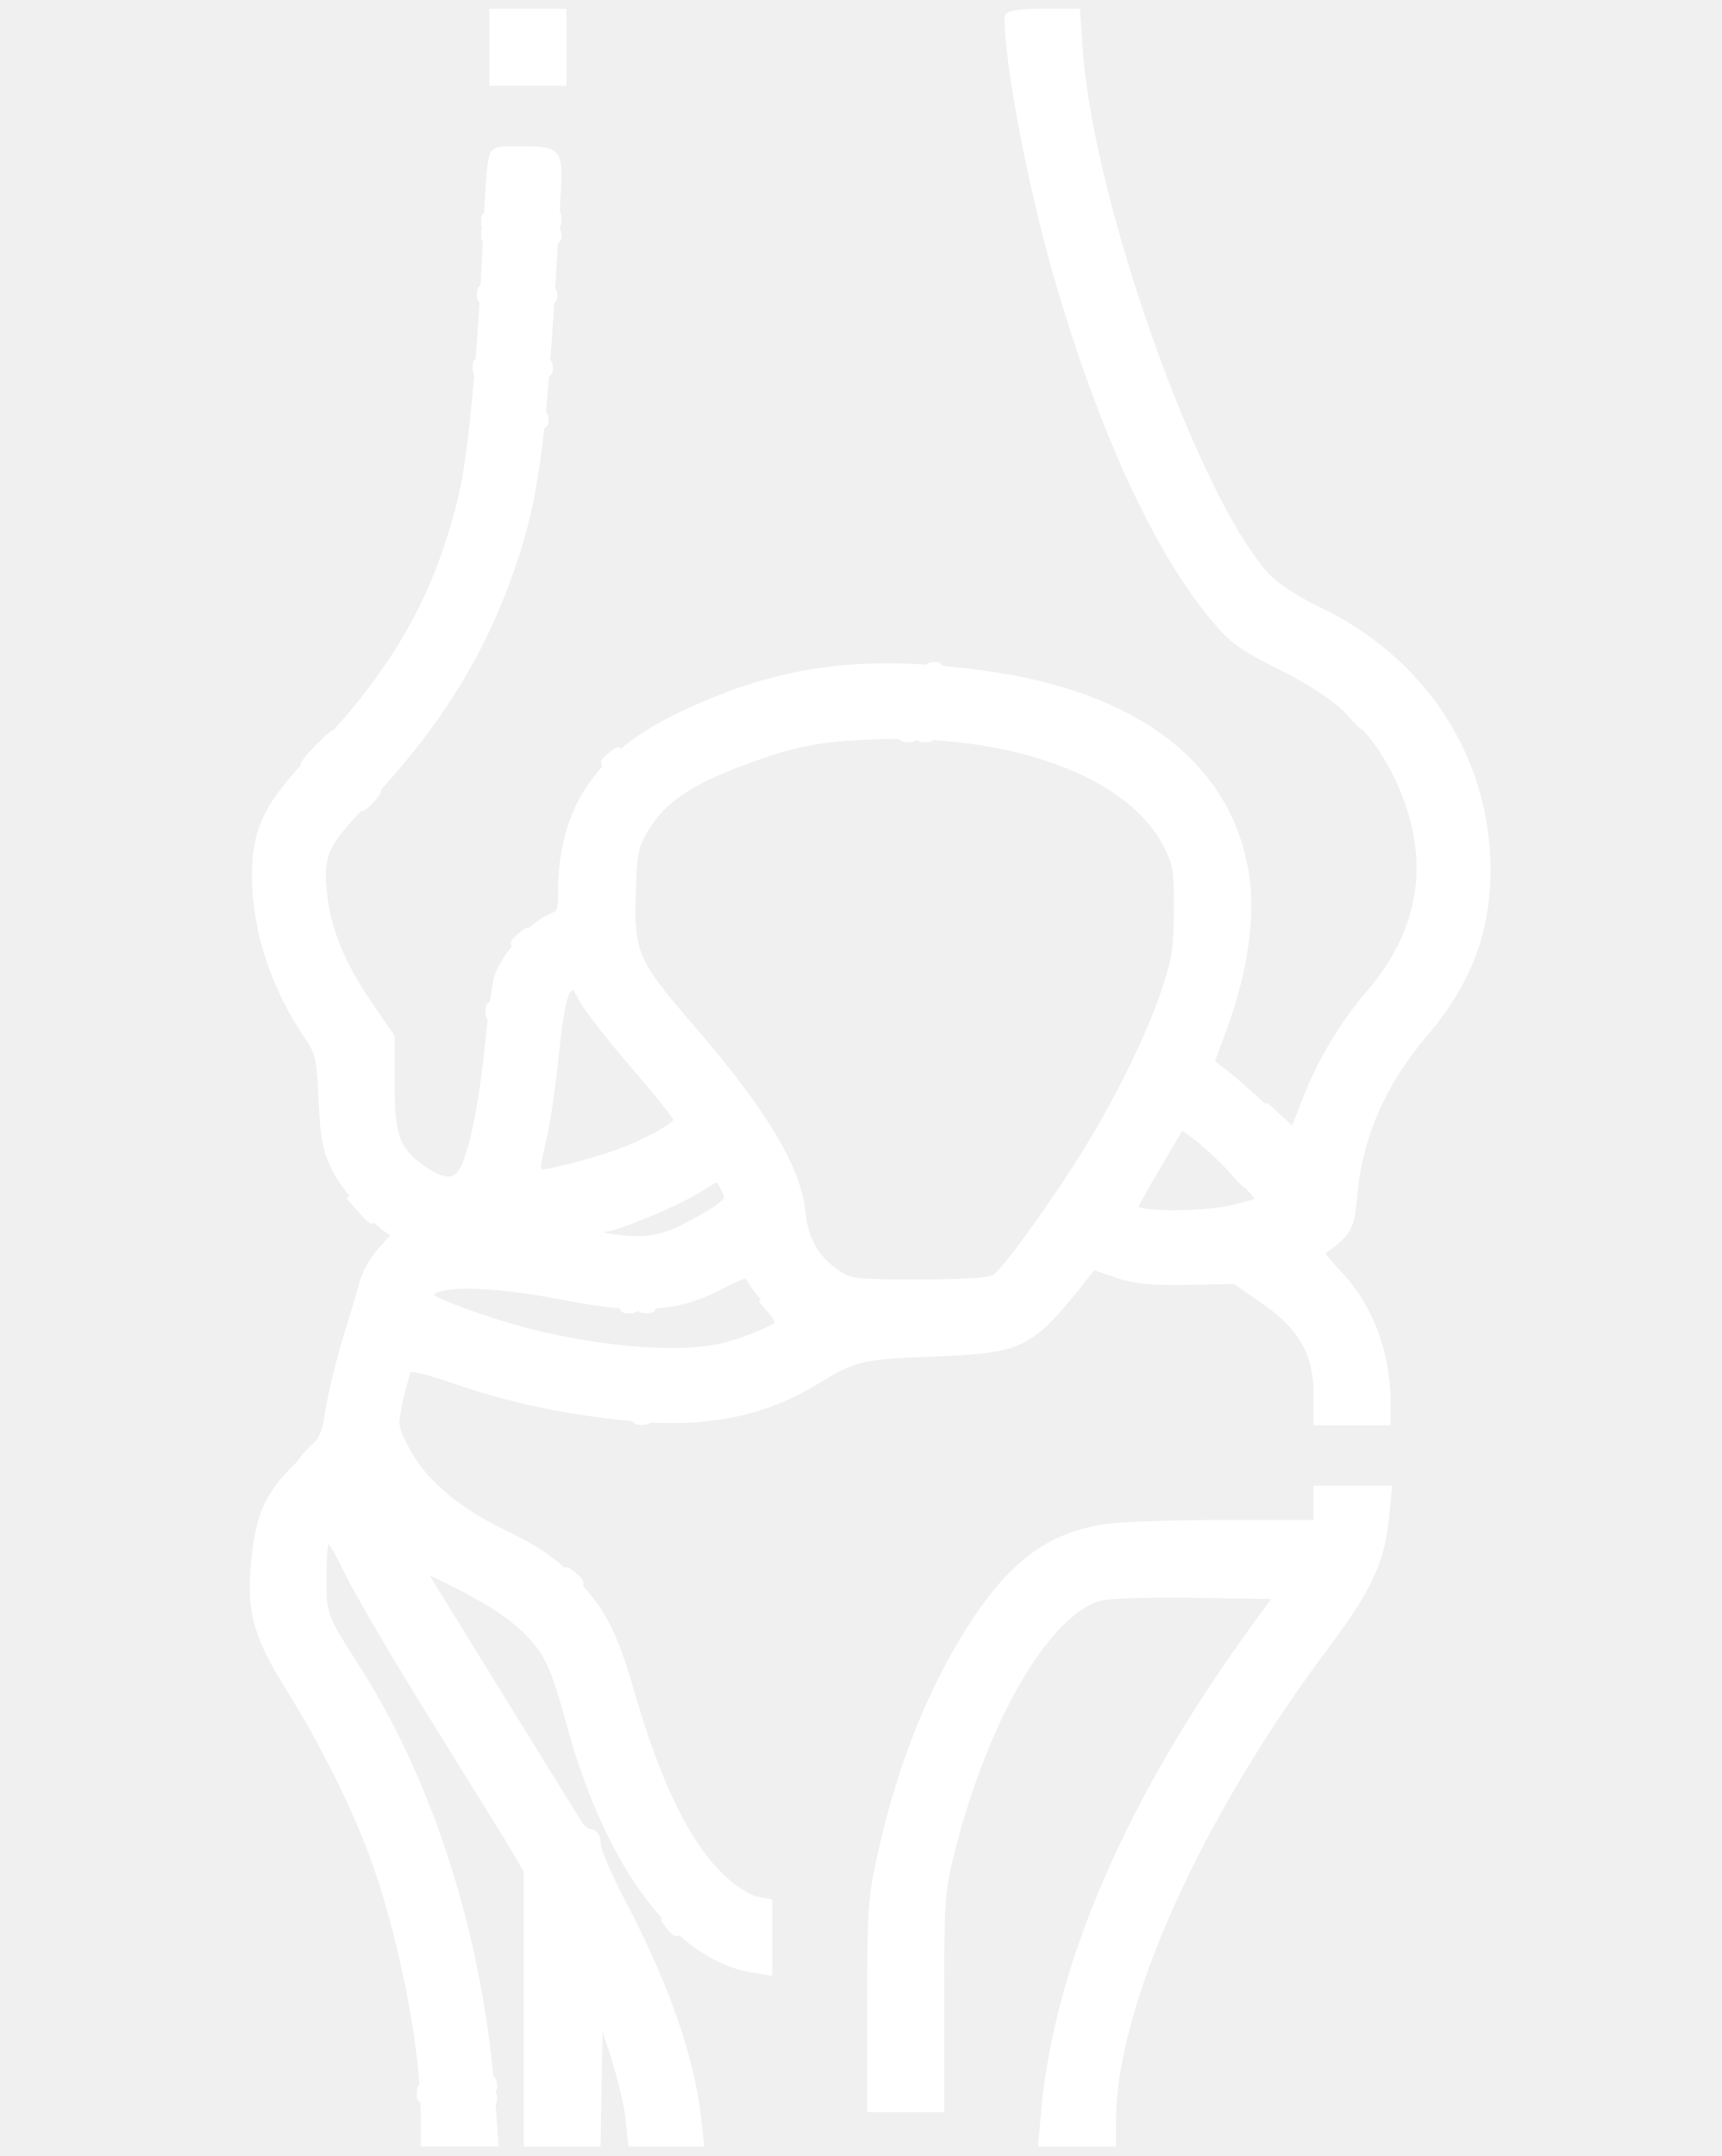
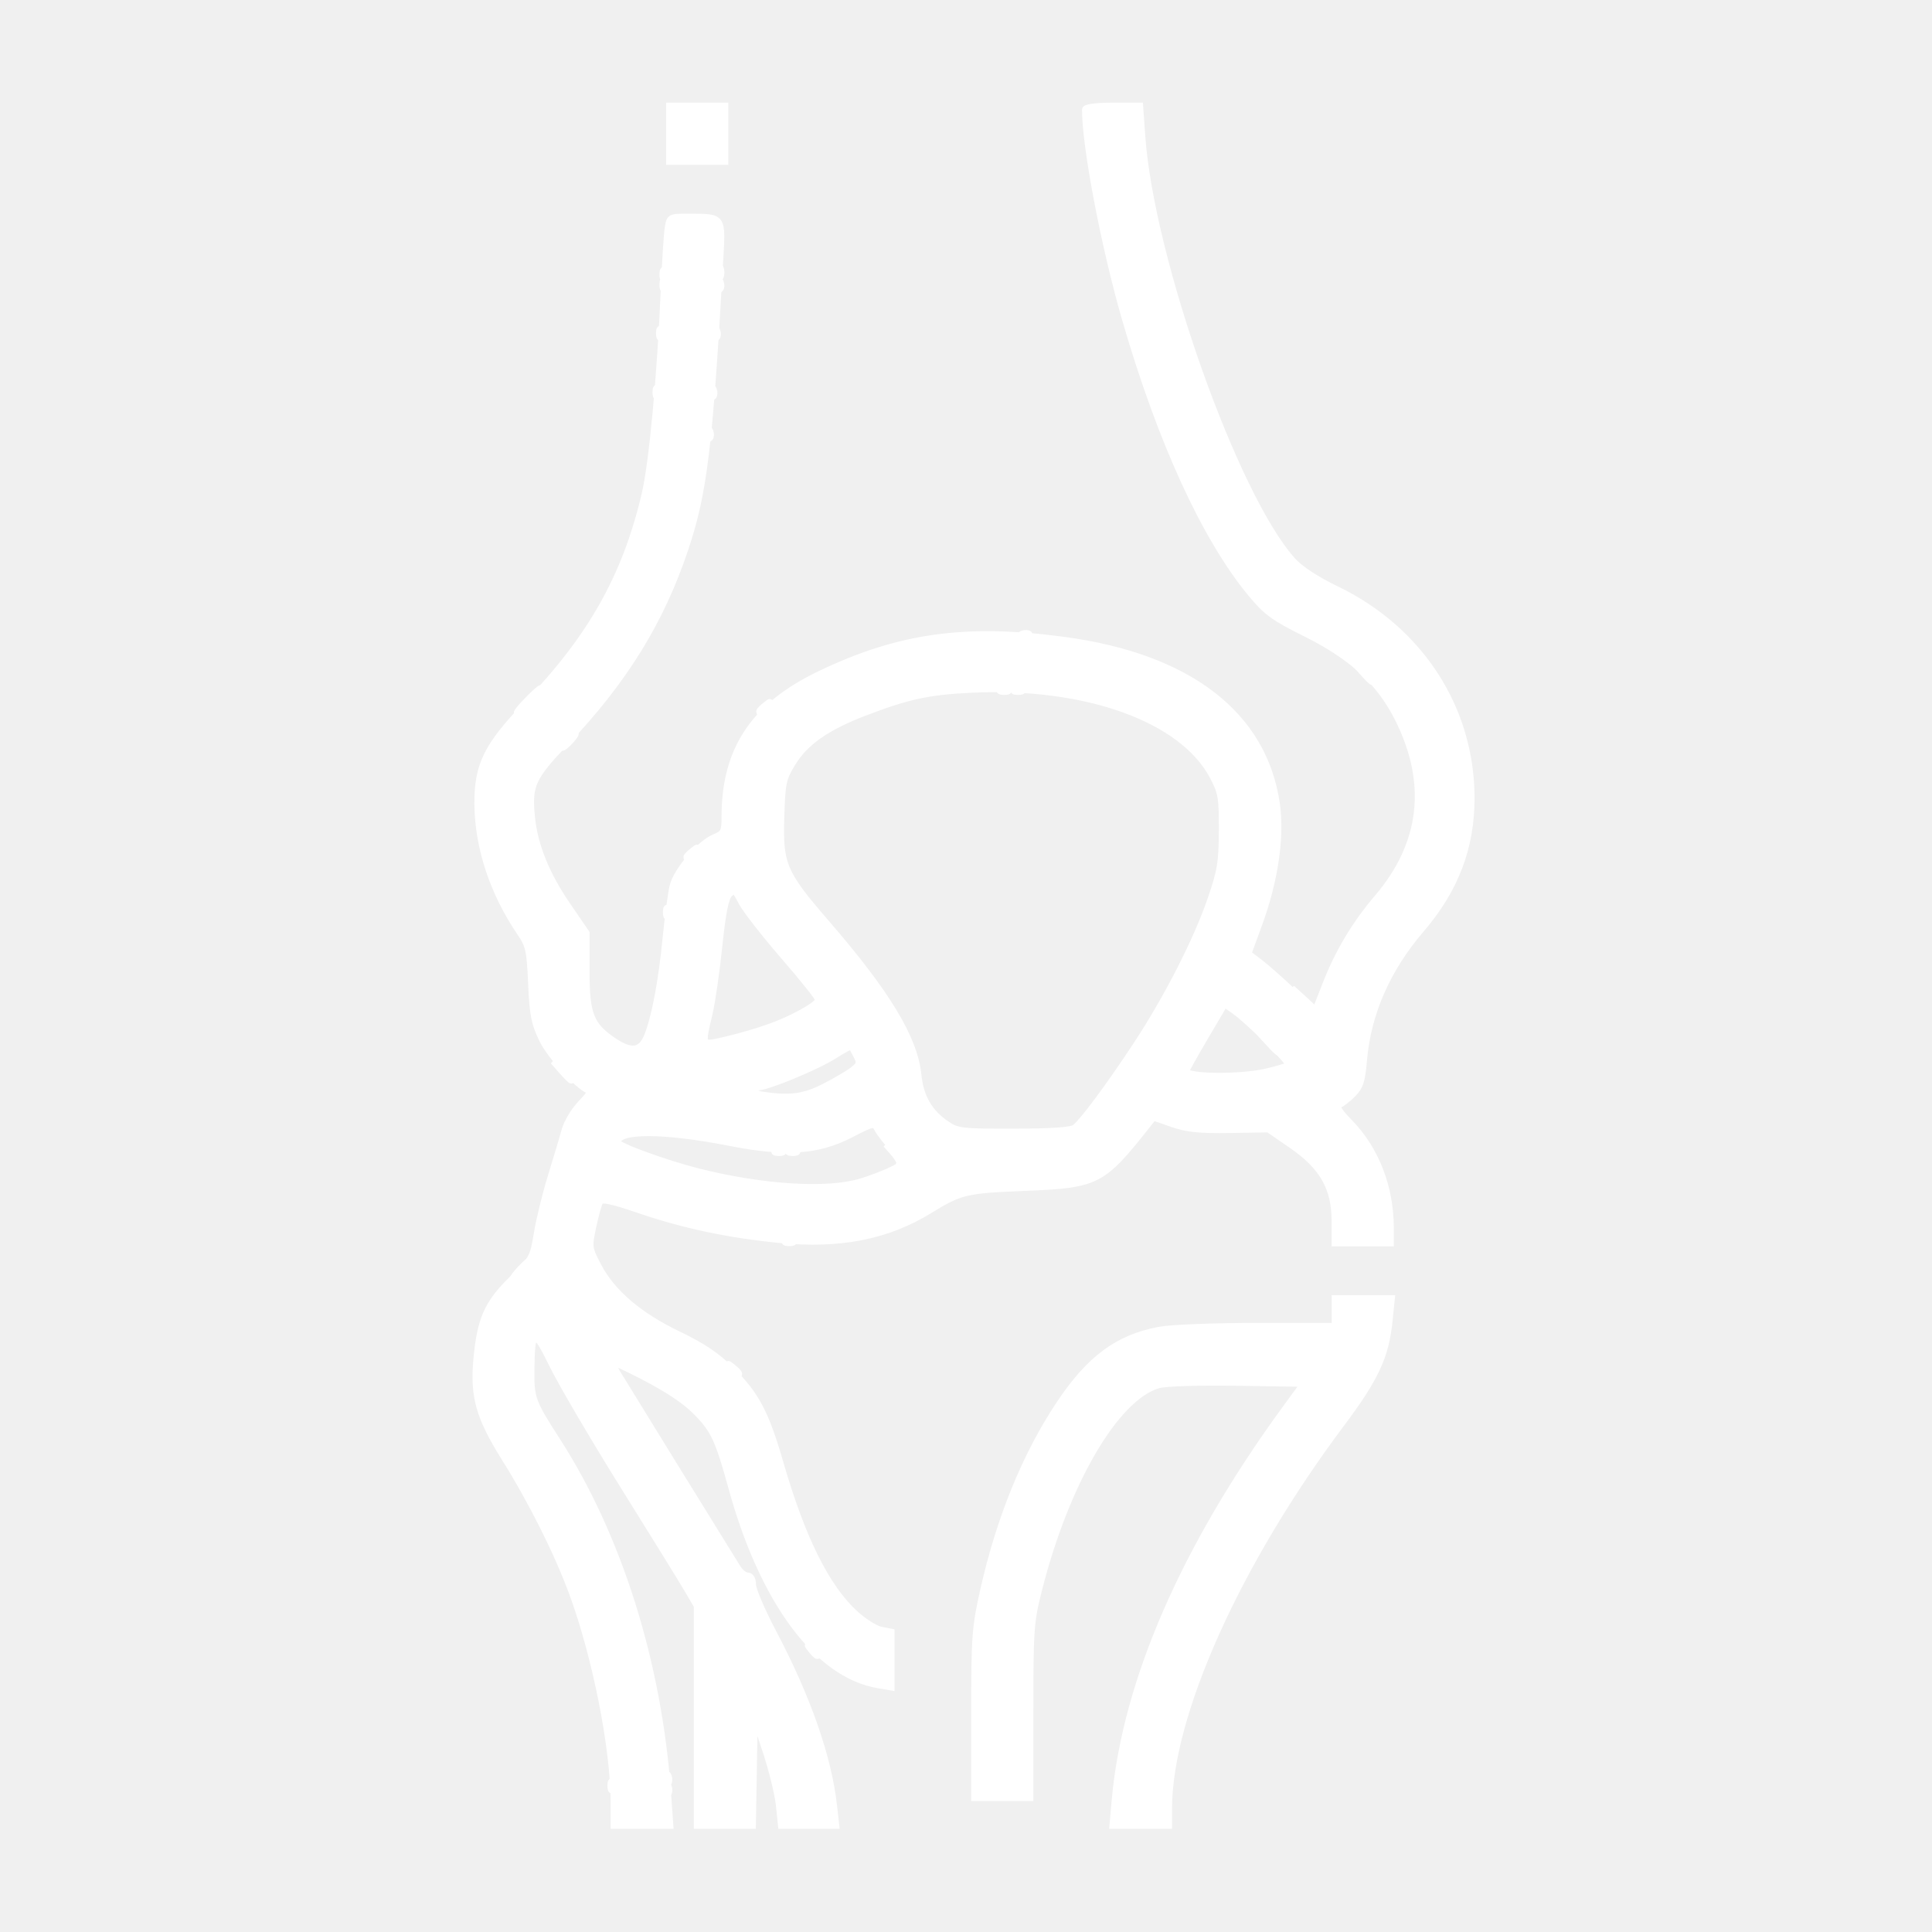
- <svg xmlns="http://www.w3.org/2000/svg" width="41.45mm" height="51.903mm" viewBox="0 0 41.45 51.903" version="1.1" id="svg5" xml:space="preserve">
+ <svg xmlns="http://www.w3.org/2000/svg" width="52.854mm" height="52.854mm" viewBox="0 0 52.854 52.854" version="1.1" id="svg5" xml:space="preserve">
  <defs id="defs2" />
-   <g id="layer1" transform="translate(-63.10526,-2.912294)">
-     <g id="g14">
+   <g id="layer1" transform="translate(-36.67813,23.51483)">
+     <g id="g14" transform="matrix(0.9175786,0,0,0.9175786,-13.8157,-23.57247)">
      <g id="g7" transform="translate(-17.66141,-25.59102)" style="fill:#ffffff;stroke:#ffffff;stroke-width:0.2;stroke-dasharray:none">
        <path style="fill:#ffffff;fill-opacity:1;stroke:#ffffff;stroke-width:0.2;stroke-dasharray:none" d="m 95.337,46.863 c 0,-0.021 0.081,-0.103 0.181,-0.181 0.164,-0.129 0.168,-0.125 0.039,0.039 -0.135,0.172 -0.22,0.227 -0.22,0.142 z m 7.215,-0.652 c 0.075,-0.03 0.164,-0.026 0.198,0.008 0.034,0.034 -0.027,0.059 -0.136,0.054 -0.12,-0.005 -0.145,-0.029 -0.062,-0.062 z" id="path13" />
        <path style="fill:#ffffff;fill-opacity:1;stroke:#ffffff;stroke-width:0.2;stroke-dasharray:none" d="m 88.413,46.54 c 0.193,-0.199 0.374,-0.362 0.402,-0.362 0.028,0 -0.106,0.163 -0.299,0.362 -0.193,0.199 -0.374,0.362 -0.402,0.362 -0.028,0 0.106,-0.163 0.299,-0.362 z" id="path12" />
        <path style="fill:#ffffff;fill-opacity:1;stroke:#ffffff;stroke-width:0.2;stroke-dasharray:none" d="m 90.901,78.881 c 0.005,-0.12 0.029,-0.145 0.062,-0.062 0.03,0.075 0.026,0.164 -0.008,0.198 -0.034,0.034 -0.059,-0.027 -0.054,-0.136 z m 1.654,-0.207 c 0.005,-0.12 0.029,-0.145 0.062,-0.062 0.03,0.075 0.026,0.164 -0.008,0.198 -0.034,0.034 -0.059,-0.027 -0.054,-0.136 z m 1.942,-12.213 c -0.129,-0.164 -0.125,-0.168 0.039,-0.039 0.172,0.135 0.227,0.22 0.142,0.22 -0.021,0 -0.103,-0.081 -0.181,-0.181 z M 89.601,47.729 c 0.103,-0.114 0.21,-0.207 0.239,-0.207 0.028,0 -0.033,0.093 -0.135,0.207 -0.103,0.114 -0.21,0.207 -0.239,0.207 -0.028,0 0.033,-0.093 0.135,-0.207 z m 13.365,-1.518 c 0.075,-0.03 0.164,-0.026 0.198,0.008 0.034,0.034 -0.027,0.059 -0.136,0.054 -0.12,-0.005 -0.145,-0.029 -0.062,-0.062 z m 0.207,-1.654 c 0.075,-0.03 0.164,-0.026 0.198,0.008 0.034,0.034 -0.027,0.059 -0.136,0.054 -0.12,-0.005 -0.145,-0.029 -0.062,-0.062 z m -9.274,-7.224 c 0.005,-0.12 0.029,-0.145 0.062,-0.062 0.03,0.075 0.026,0.164 -0.008,0.198 -0.034,0.034 -0.059,-0.027 -0.054,-0.136 z m -1.55,-1.757 c 0.005,-0.12 0.029,-0.145 0.062,-0.062 0.03,0.075 0.026,0.164 -0.008,0.198 -0.034,0.034 -0.059,-0.027 -0.054,-0.136 z m 1.757,-1.447 c 0.005,-0.12 0.029,-0.145 0.062,-0.062 0.03,0.075 0.026,0.164 -0.008,0.198 -0.034,0.034 -0.059,-0.027 -0.054,-0.136 z M 92.452,33.819 c 0.005,-0.12 0.029,-0.145 0.062,-0.062 0.03,0.075 0.026,0.164 -0.008,0.198 -0.034,0.034 -0.059,-0.027 -0.054,-0.136 z" id="path11" />
        <path style="fill:#ffffff;fill-opacity:1;stroke:#ffffff;stroke-width:0.2;stroke-dasharray:none" d="m 92.555,78.985 c 0.005,-0.12 0.029,-0.145 0.062,-0.062 0.03,0.075 0.026,0.164 -0.008,0.198 -0.034,0.034 -0.059,-0.027 -0.054,-0.136 z m 4.319,-4.151 c -0.129,-0.164 -0.125,-0.168 0.039,-0.039 0.172,0.135 0.227,0.22 0.142,0.22 -0.021,0 -0.103,-0.081 -0.181,-0.181 z M 96.145,62.645 c 0.075,-0.03 0.164,-0.026 0.198,0.008 0.034,0.034 -0.027,0.059 -0.136,0.054 -0.12,-0.005 -0.145,-0.029 -0.062,-0.062 z m 3.362,-2.273 c 0.038,-0.038 -0.035,-0.19 -0.164,-0.336 l -0.233,-0.266 0.281,0.248 c 0.246,0.216 0.299,0.424 0.109,0.424 -0.035,0 -0.031,-0.031 0.007,-0.07 z m -3.672,-0.414 c 0.075,-0.03 0.164,-0.026 0.198,0.008 0.034,0.034 -0.027,0.059 -0.136,0.054 -0.12,-0.005 -0.145,-0.029 -0.062,-0.062 z m 0.413,0 c 0.075,-0.03 0.164,-0.026 0.198,0.008 0.034,0.034 -0.027,0.059 -0.136,0.054 -0.12,-0.005 -0.145,-0.029 -0.062,-0.062 z m -6.81,-2.384 -0.251,-0.284 0.284,0.251 c 0.266,0.234 0.332,0.318 0.251,0.318 -0.019,0 -0.146,-0.128 -0.284,-0.284 z m 3.117,-4.737 c 0.005,-0.12 0.029,-0.145 0.062,-0.062 0.03,0.075 0.026,0.164 -0.008,0.198 -0.034,0.034 -0.059,-0.027 -0.054,-0.136 z m 0.612,-1.632 c 0,-0.021 0.081,-0.103 0.181,-0.181 0.164,-0.129 0.168,-0.125 0.039,0.039 -0.135,0.172 -0.22,0.227 -0.22,0.142 z m 20.146,-5.516 -0.251,-0.284 0.284,0.251 c 0.266,0.234 0.332,0.318 0.251,0.318 -0.018,0 -0.146,-0.128 -0.284,-0.284 z M 93.795,38.574 c 0.005,-0.12 0.029,-0.145 0.062,-0.062 0.03,0.075 0.026,0.164 -0.008,0.198 -0.034,0.034 -0.059,-0.027 -0.054,-0.136 z m -1.55,-1.24 c 0.005,-0.12 0.029,-0.145 0.062,-0.062 0.03,0.075 0.026,0.164 -0.008,0.198 -0.034,0.034 -0.059,-0.027 -0.054,-0.136 z m 1.757,-1.757 c 0.005,-0.12 0.029,-0.145 0.062,-0.062 0.03,0.075 0.026,0.164 -0.008,0.198 -0.034,0.034 -0.059,-0.027 -0.054,-0.136 z m -1.55,-1.447 c 0.005,-0.12 0.029,-0.145 0.062,-0.062 0.03,0.075 0.026,0.164 -0.008,0.198 -0.034,0.034 -0.059,-0.027 -0.054,-0.136 z m 1.662,-0.353 c 0,-0.142 0.023,-0.2 0.052,-0.129 0.029,0.071 0.029,0.187 0,0.258 -0.029,0.071 -0.052,0.013 -0.052,-0.129 z" id="path10" />
        <path style="fill:#ffffff;fill-opacity:1;stroke:#ffffff;stroke-width:0.2;stroke-dasharray:none" d="m 88.206,63.49 c 0.134,-0.142 0.266,-0.258 0.294,-0.258 0.028,0 -0.058,0.116 -0.191,0.258 -0.134,0.142 -0.266,0.258 -0.294,0.258 -0.028,0 0.058,-0.116 0.191,-0.258 z m 22.266,-6.795 -0.304,-0.336 0.336,0.304 c 0.185,0.167 0.336,0.318 0.336,0.336 0,0.08 -0.085,0.009 -0.368,-0.304 z m 1.034,-1.24 -0.304,-0.336 0.336,0.304 c 0.313,0.283 0.383,0.368 0.304,0.368 -0.018,0 -0.169,-0.151 -0.336,-0.336 z" id="path9" />
        <path style="fill:#ffffff;fill-opacity:1;stroke:#ffffff;stroke-width:0.2;stroke-dasharray:none" d="m 90.997,79.412 c 0,-1.633 -0.54,-4.363 -1.238,-6.258 -0.445,-1.208 -1.212,-2.741 -2.009,-4.014 -0.773,-1.235 -0.947,-1.845 -0.845,-2.961 0.108,-1.183 0.318,-1.662 1.04,-2.371 0.617,-0.606 0.642,-0.652 0.762,-1.38 0.068,-0.414 0.256,-1.182 0.418,-1.705 0.162,-0.524 0.347,-1.142 0.411,-1.375 0.064,-0.232 0.282,-0.593 0.484,-0.801 0.202,-0.208 0.324,-0.378 0.27,-0.378 -0.238,0 -1.165,-0.986 -1.424,-1.514 -0.237,-0.484 -0.289,-0.747 -0.329,-1.675 -0.043,-0.986 -0.077,-1.143 -0.331,-1.514 -0.806,-1.18 -1.257,-2.535 -1.271,-3.818 -0.012,-1.174 0.27,-1.752 1.457,-2.984 1.922,-1.994 2.955,-3.828 3.527,-6.264 0.223,-0.951 0.461,-3.493 0.575,-6.158 0.034,-0.796 0.085,-1.598 0.114,-1.783 0.05,-0.33 0.061,-0.336 0.589,-0.334 1.066,0.003 1.032,-0.045 0.954,1.331 -0.313,5.555 -0.474,6.88 -1.041,8.573 -0.72,2.152 -1.823,3.934 -3.572,5.769 -0.992,1.042 -1.095,1.273 -0.995,2.241 0.086,0.831 0.438,1.699 1.057,2.602 l 0.568,0.83 v 1.145 c 0,1.283 0.13,1.613 0.819,2.077 0.518,0.349 0.814,0.311 0.997,-0.127 0.227,-0.542 0.436,-1.642 0.564,-2.958 0.063,-0.647 0.158,-1.344 0.211,-1.549 0.119,-0.458 0.805,-1.258 1.23,-1.434 0.287,-0.119 0.314,-0.172 0.314,-0.62 0,-1.999 0.865,-3.301 2.815,-4.24 2.369,-1.141 4.368,-1.42 7.314,-1.021 3.703,0.501 5.931,2.219 6.316,4.87 0.143,0.988 -0.049,2.298 -0.53,3.608 l -0.317,0.864 0.34,0.258 c 0.187,0.142 0.631,0.533 0.986,0.869 0.356,0.336 0.66,0.592 0.678,0.569 0.017,-0.023 0.156,-0.369 0.309,-0.768 0.36,-0.939 0.884,-1.818 1.542,-2.587 1.375,-1.606 1.586,-3.416 0.624,-5.339 -0.55,-1.099 -1.371,-1.859 -2.753,-2.547 -0.969,-0.482 -1.179,-0.636 -1.647,-1.204 -1.367,-1.658 -2.687,-4.544 -3.736,-8.166 -0.626,-2.163 -1.193,-5.133 -1.193,-6.249 0,-0.065 0.319,-0.107 0.811,-0.107 h 0.811 l 0.064,0.904 c 0.261,3.674 2.772,10.75 4.49,12.651 0.231,0.256 0.706,0.567 1.305,0.856 2.494,1.203 4.015,3.55 4.022,6.207 0.004,1.485 -0.474,2.74 -1.501,3.936 -1.01,1.178 -1.589,2.502 -1.707,3.906 -0.051,0.606 -0.109,0.782 -0.33,1.003 -0.147,0.147 -0.333,0.29 -0.412,0.316 -0.1,0.033 0.002,0.198 0.331,0.537 0.775,0.797 1.211,1.924 1.211,3.132 v 0.451 h -0.827 -0.827 v -0.66 c 0,-0.98 -0.365,-1.623 -1.281,-2.254 l -0.703,-0.485 -1.153,0.019 c -0.898,0.015 -1.276,-0.024 -1.714,-0.176 l -0.561,-0.195 -0.196,0.247 c -1.338,1.689 -1.482,1.763 -3.643,1.85 -1.751,0.07 -1.919,0.11 -2.832,0.672 -1.27,0.781 -2.684,1.058 -4.488,0.879 -1.517,-0.15 -2.853,-0.434 -4.184,-0.889 -0.807,-0.276 -1.102,-0.338 -1.16,-0.244 -0.043,0.069 -0.137,0.406 -0.21,0.749 -0.128,0.605 -0.124,0.639 0.158,1.177 0.415,0.792 1.214,1.474 2.385,2.037 0.737,0.354 1.152,0.634 1.595,1.077 0.73,0.73 1.018,1.28 1.445,2.758 0.646,2.236 1.369,3.694 2.22,4.479 0.26,0.24 0.612,0.464 0.782,0.498 l 0.309,0.062 v 0.819 0.819 l -0.388,-0.066 C 97.062,75.581 95.437,73.393 94.506,70.001 94.108,68.554 93.972,68.267 93.429,67.726 92.989,67.288 92.186,66.807 90.953,66.244 c -0.052,-0.024 0.014,0.138 0.147,0.359 0.193,0.321 2.98,4.838 3.581,5.802 0.08,0.128 0.213,0.233 0.297,0.233 0.095,0 0.153,0.1 0.153,0.266 0,0.146 0.274,0.786 0.609,1.421 1.021,1.935 1.644,3.713 1.806,5.16 l 0.067,0.594 h -0.813 -0.813 l -0.064,-0.611 c -0.035,-0.336 -0.216,-1.069 -0.402,-1.628 l -0.338,-1.017 -0.028,1.628 -0.028,1.628 H 94.301 93.477 V 76.806 73.534 L 93.2,73.059 C 93.048,72.799 92.184,71.399 91.279,69.95 90.375,68.5 89.422,66.876 89.161,66.341 c -0.541,-1.108 -0.625,-1.085 -0.637,0.177 -0.008,0.823 0.038,0.947 0.76,2.066 1.849,2.866 3.037,6.641 3.314,10.538 l 0.068,0.956 H 91.831 90.997 Z m 7.345,-18.517 c 0.309,-0.092 0.739,-0.257 0.956,-0.367 l 0.395,-0.201 -0.36,-0.399 c -0.198,-0.219 -0.41,-0.492 -0.471,-0.606 -0.108,-0.201 -0.13,-0.197 -0.834,0.164 -0.963,0.494 -1.925,0.557 -3.568,0.235 -1.98,-0.389 -3.359,-0.393 -3.359,-0.01 0,0.111 1.453,0.64 2.429,0.884 1.91,0.477 3.813,0.596 4.813,0.299 z m 6.404,-1.62 c 0.244,-0.194 1.029,-1.252 1.825,-2.461 0.921,-1.399 1.796,-3.11 2.221,-4.344 0.291,-0.845 0.334,-1.107 0.338,-2.054 0.004,-0.985 -0.021,-1.134 -0.275,-1.615 -0.907,-1.72 -3.779,-2.755 -7.196,-2.594 -1.29,0.061 -1.914,0.196 -3.22,0.7 -1.106,0.427 -1.738,0.87 -2.117,1.484 -0.289,0.469 -0.316,0.594 -0.348,1.619 -0.045,1.423 0.062,1.674 1.351,3.164 1.815,2.099 2.625,3.439 2.737,4.529 0.068,0.663 0.334,1.123 0.848,1.469 0.327,0.221 0.45,0.235 2.013,0.232 1.148,-0.002 1.713,-0.042 1.823,-0.129 z m -7.487,-1.211 c 0.336,-0.17 0.721,-0.396 0.856,-0.501 0.217,-0.169 0.23,-0.219 0.115,-0.439 -0.071,-0.137 -0.141,-0.263 -0.155,-0.28 -0.014,-0.017 -0.25,0.111 -0.524,0.285 -0.518,0.328 -1.985,0.935 -2.261,0.935 -0.274,0 -0.172,0.191 0.126,0.236 0.816,0.124 1.243,0.069 1.844,-0.236 z m 13.199,-0.454 c 0.329,-0.078 0.625,-0.167 0.656,-0.198 0.066,-0.066 -1.157,-1.294 -1.609,-1.616 l -0.304,-0.216 -0.576,0.978 c -0.317,0.538 -0.576,1 -0.576,1.028 0,0.192 1.626,0.208 2.408,0.024 z M 95.596,56.294 c 0.731,-0.259 1.499,-0.686 1.499,-0.835 0,-0.058 -0.469,-0.646 -1.043,-1.308 -0.573,-0.662 -1.135,-1.383 -1.249,-1.604 -0.188,-0.366 -0.221,-0.387 -0.37,-0.237 -0.115,0.115 -0.205,0.57 -0.305,1.537 -0.078,0.755 -0.209,1.667 -0.293,2.026 -0.23,0.991 -0.252,0.955 0.495,0.786 0.355,-0.08 0.925,-0.245 1.266,-0.366 z m 10.339,23.035 c 0.319,-3.539 2.074,-7.563 5.104,-11.705 l 0.529,-0.723 -1.991,-0.031 c -1.154,-0.018 -2.143,0.013 -2.353,0.075 -1.274,0.373 -2.755,2.907 -3.565,6.103 -0.243,0.957 -0.259,1.188 -0.259,3.613 v 2.591 h -0.827 -0.827 v -2.494 c 0,-2.307 0.02,-2.583 0.268,-3.687 0.479,-2.136 1.252,-4.032 2.261,-5.549 0.905,-1.36 1.748,-1.983 2.998,-2.214 0.335,-0.062 1.647,-0.113 2.916,-0.113 h 2.306 v -0.413 -0.413 h 0.841 0.841 l -0.069,0.677 c -0.108,1.05 -0.411,1.699 -1.422,3.049 -3.11,4.146 -5.151,8.696 -5.151,11.481 v 0.503 h -0.833 -0.833 z M 92.65,29.642 v -0.827 h 0.827 0.827 v 0.827 0.827 h -0.827 -0.827 z" id="path8" />
      </g>
      <rect style="opacity:1;fill:none;fill-opacity:1;stroke:none;stroke-width:0.2;stroke-linecap:square;stroke-dasharray:none;stroke-opacity:1;paint-order:fill markers stroke" id="rect13" width="41.45" height="51.903" x="63.105" y="2.912" ry="3.394" />
    </g>
+     <rect style="fill:none;stroke:#000000;stroke-width:0;stroke-linecap:square;stroke-miterlimit:0;stroke-dasharray:none" id="rect1" width="52.854" height="52.854" x="36.678" y="-23.515" ry="1.54" />
  </g>
</svg>
